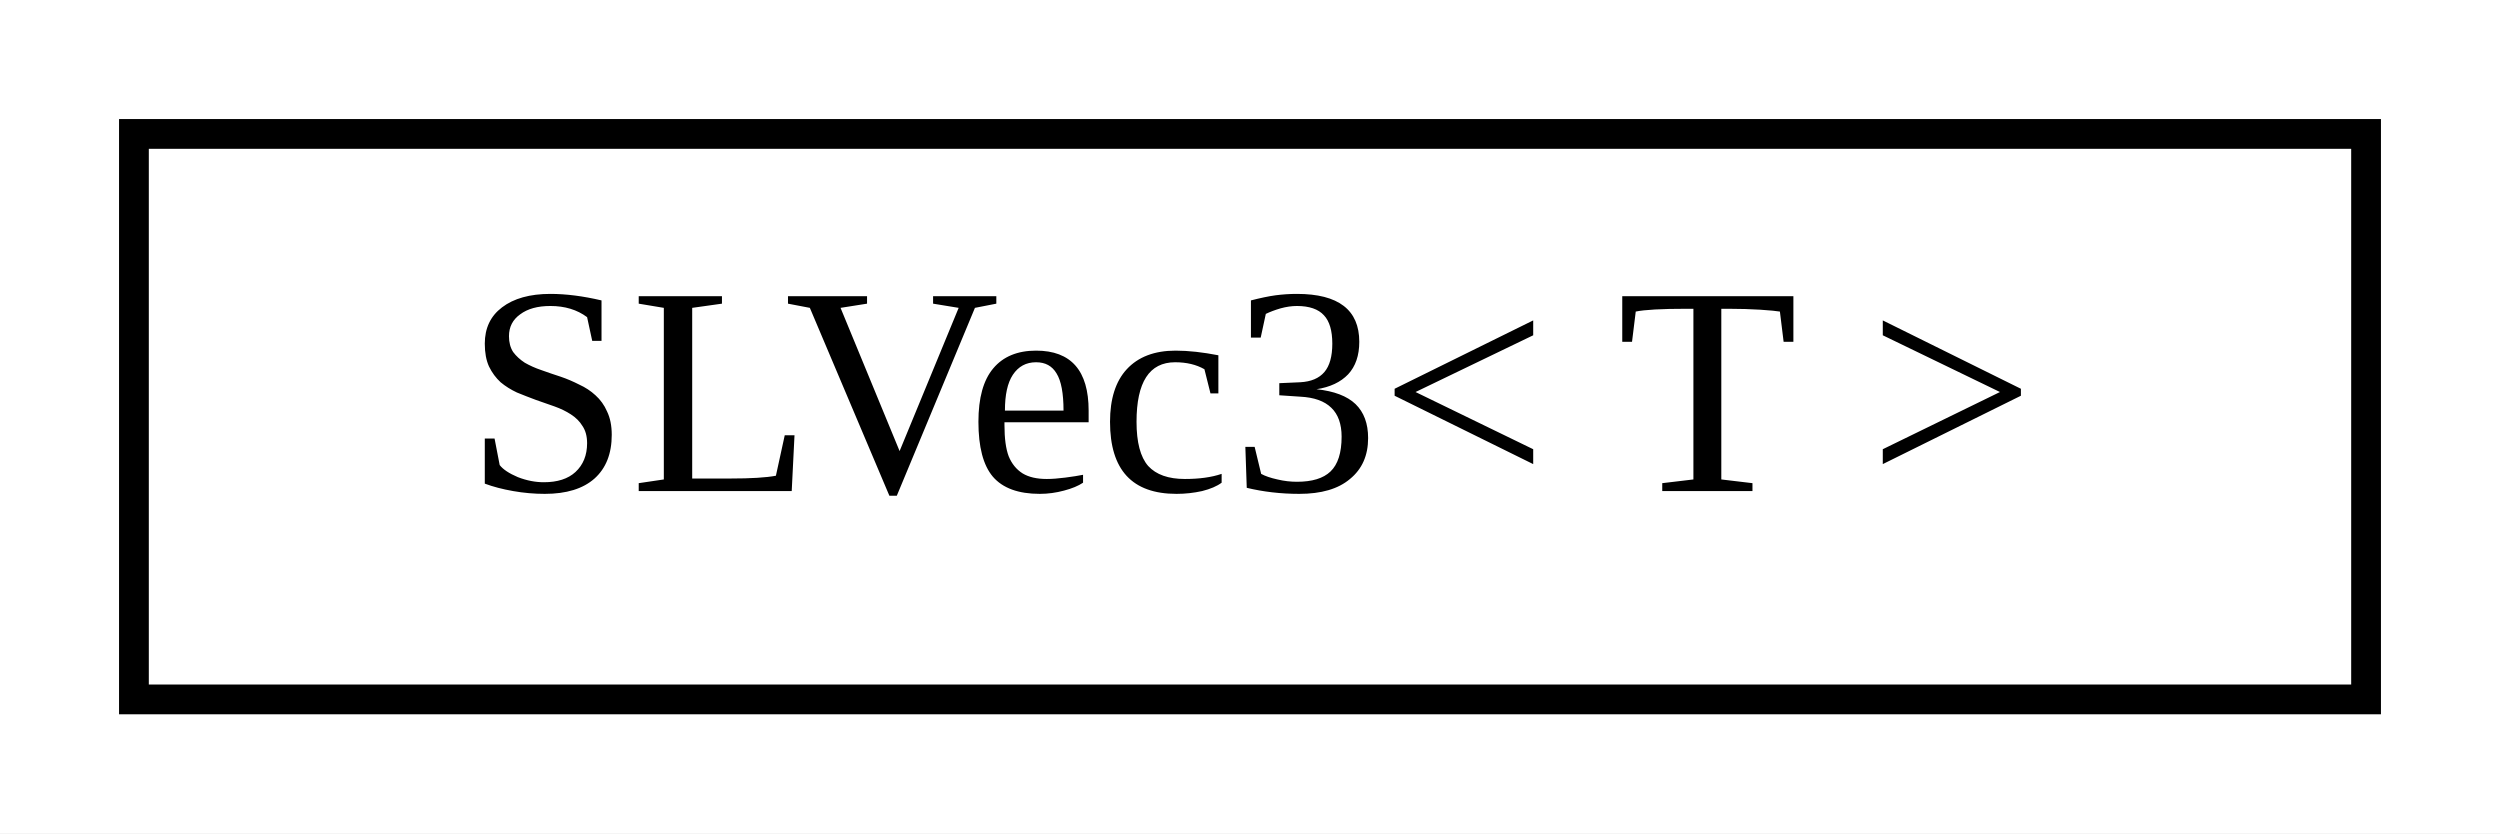
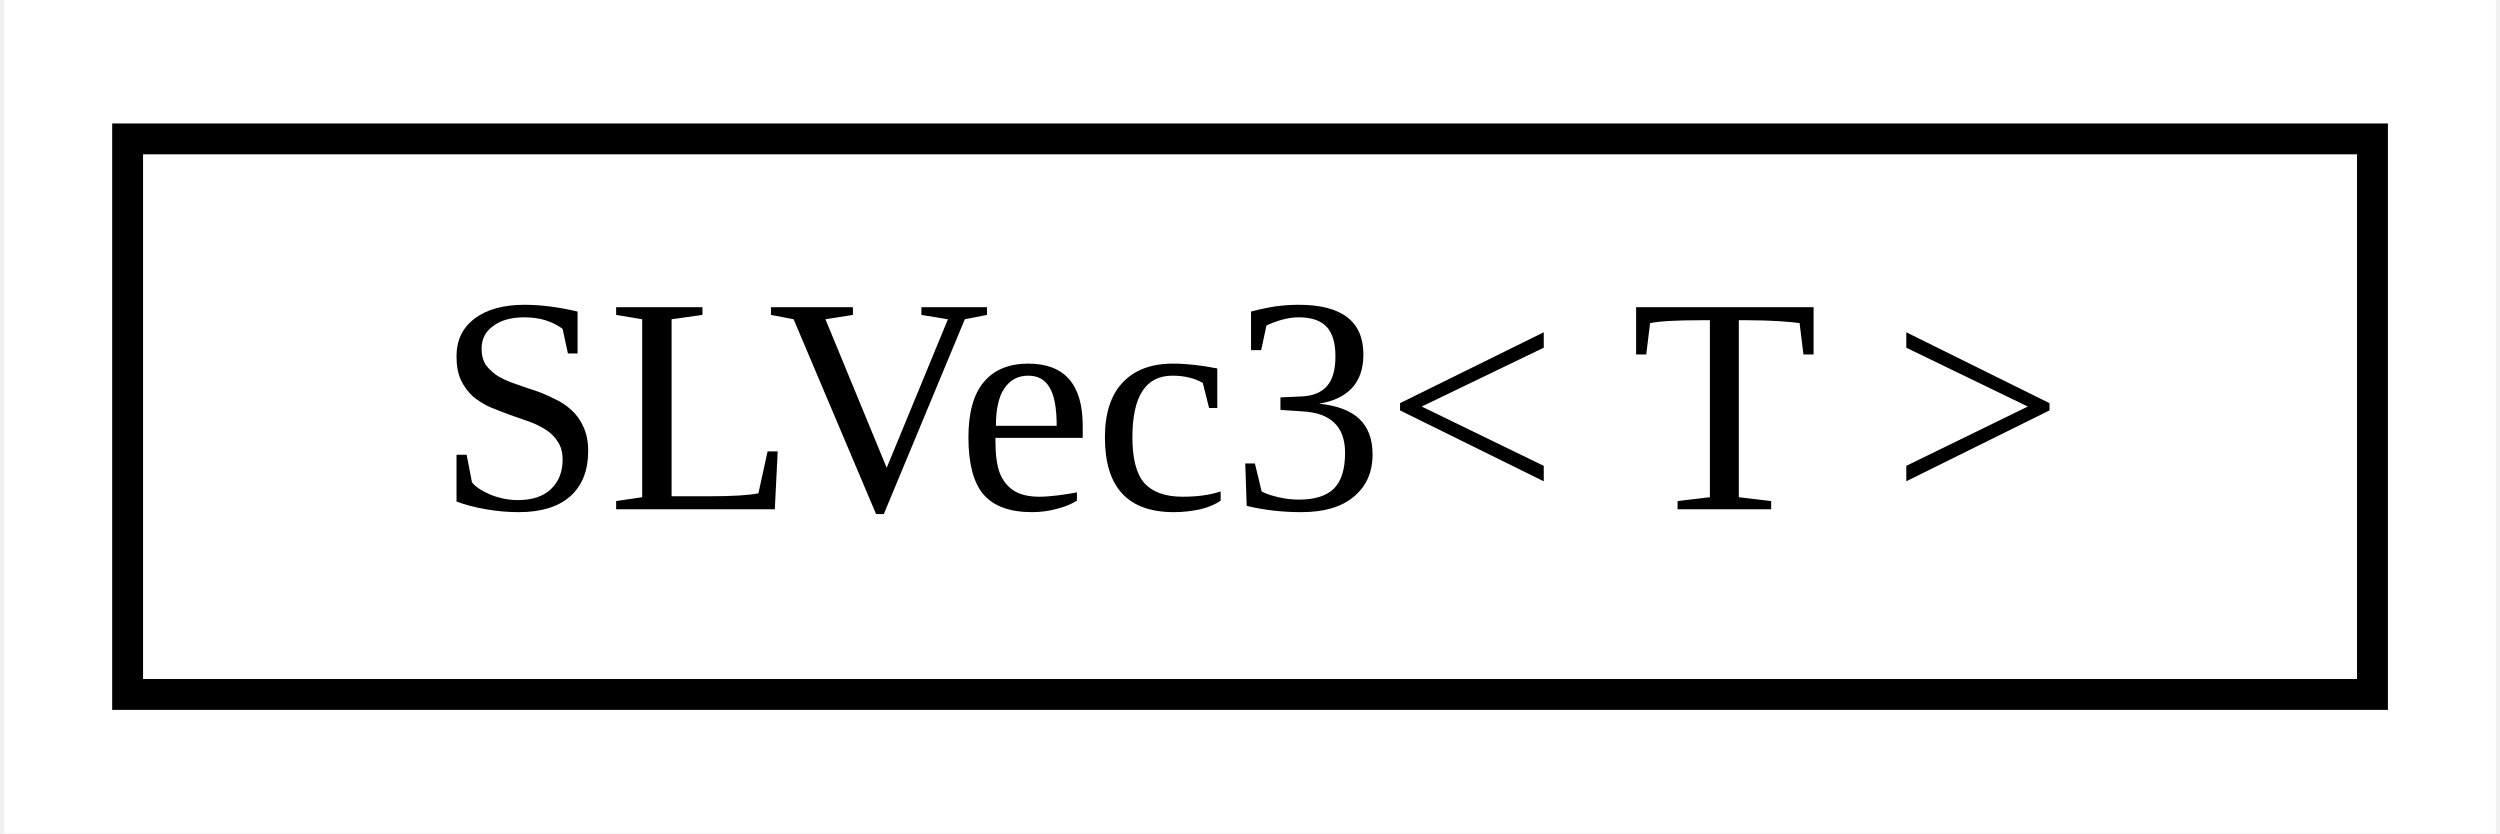
- <svg xmlns="http://www.w3.org/2000/svg" xmlns:xlink="http://www.w3.org/1999/xlink" width="84pt" height="28pt" viewBox="0.00 0.00 84.00 28.00">
-   <g id="graph0" class="graph" transform="scale(1 1) rotate(0) translate(4 24)">
-     <polygon fill="white" stroke="none" points="-4,4 -4,-24 80,-24 80,4 -4,4" />
+ <svg xmlns="http://www.w3.org/2000/svg" xmlns:xlink="http://www.w3.org/1999/xlink" width="81pt" height="27pt" viewBox="0.00 0.00 80.73 27.00">
+   <g id="graph0" class="graph" transform="scale(1 1) rotate(0) translate(4 23)">
+     <polygon fill="#ffffff" stroke="transparent" points="-4,4 -4,-23 76.733,-23 76.733,4 -4,4" />
    <g id="node1" class="node">
      <g id="a_node1">
-         <a xlink:href="class_s_l_vec3.html" target="_top" xlink:title="3D vector template class for standard 3D vector algebra. ">
-           <polygon fill="white" stroke="black" points="0.5,-0.5 0.5,-19.5 75.5,-19.5 75.5,-0.5 0.5,-0.5" />
-           <text text-anchor="middle" x="38" y="-7.5" font-family="Arial.ttf" font-size="10.00">SLVec3&lt; T &gt;</text>
+         <a xlink:href="class_s_l_vec3.html" target="_top" xlink:title="3D vector template class for standard 3D vector algebra.">
+           <polygon fill="#ffffff" stroke="#000000" points="0,-.5 0,-18.5 72.733,-18.5 72.733,-.5 0,-.5" />
+           <text text-anchor="middle" x="36.367" y="-6.5" font-family="Arial.ttf" font-size="10.00" fill="#000000">SLVec3&lt; T &gt;</text>
        </a>
      </g>
    </g>
  </g>
</svg>
